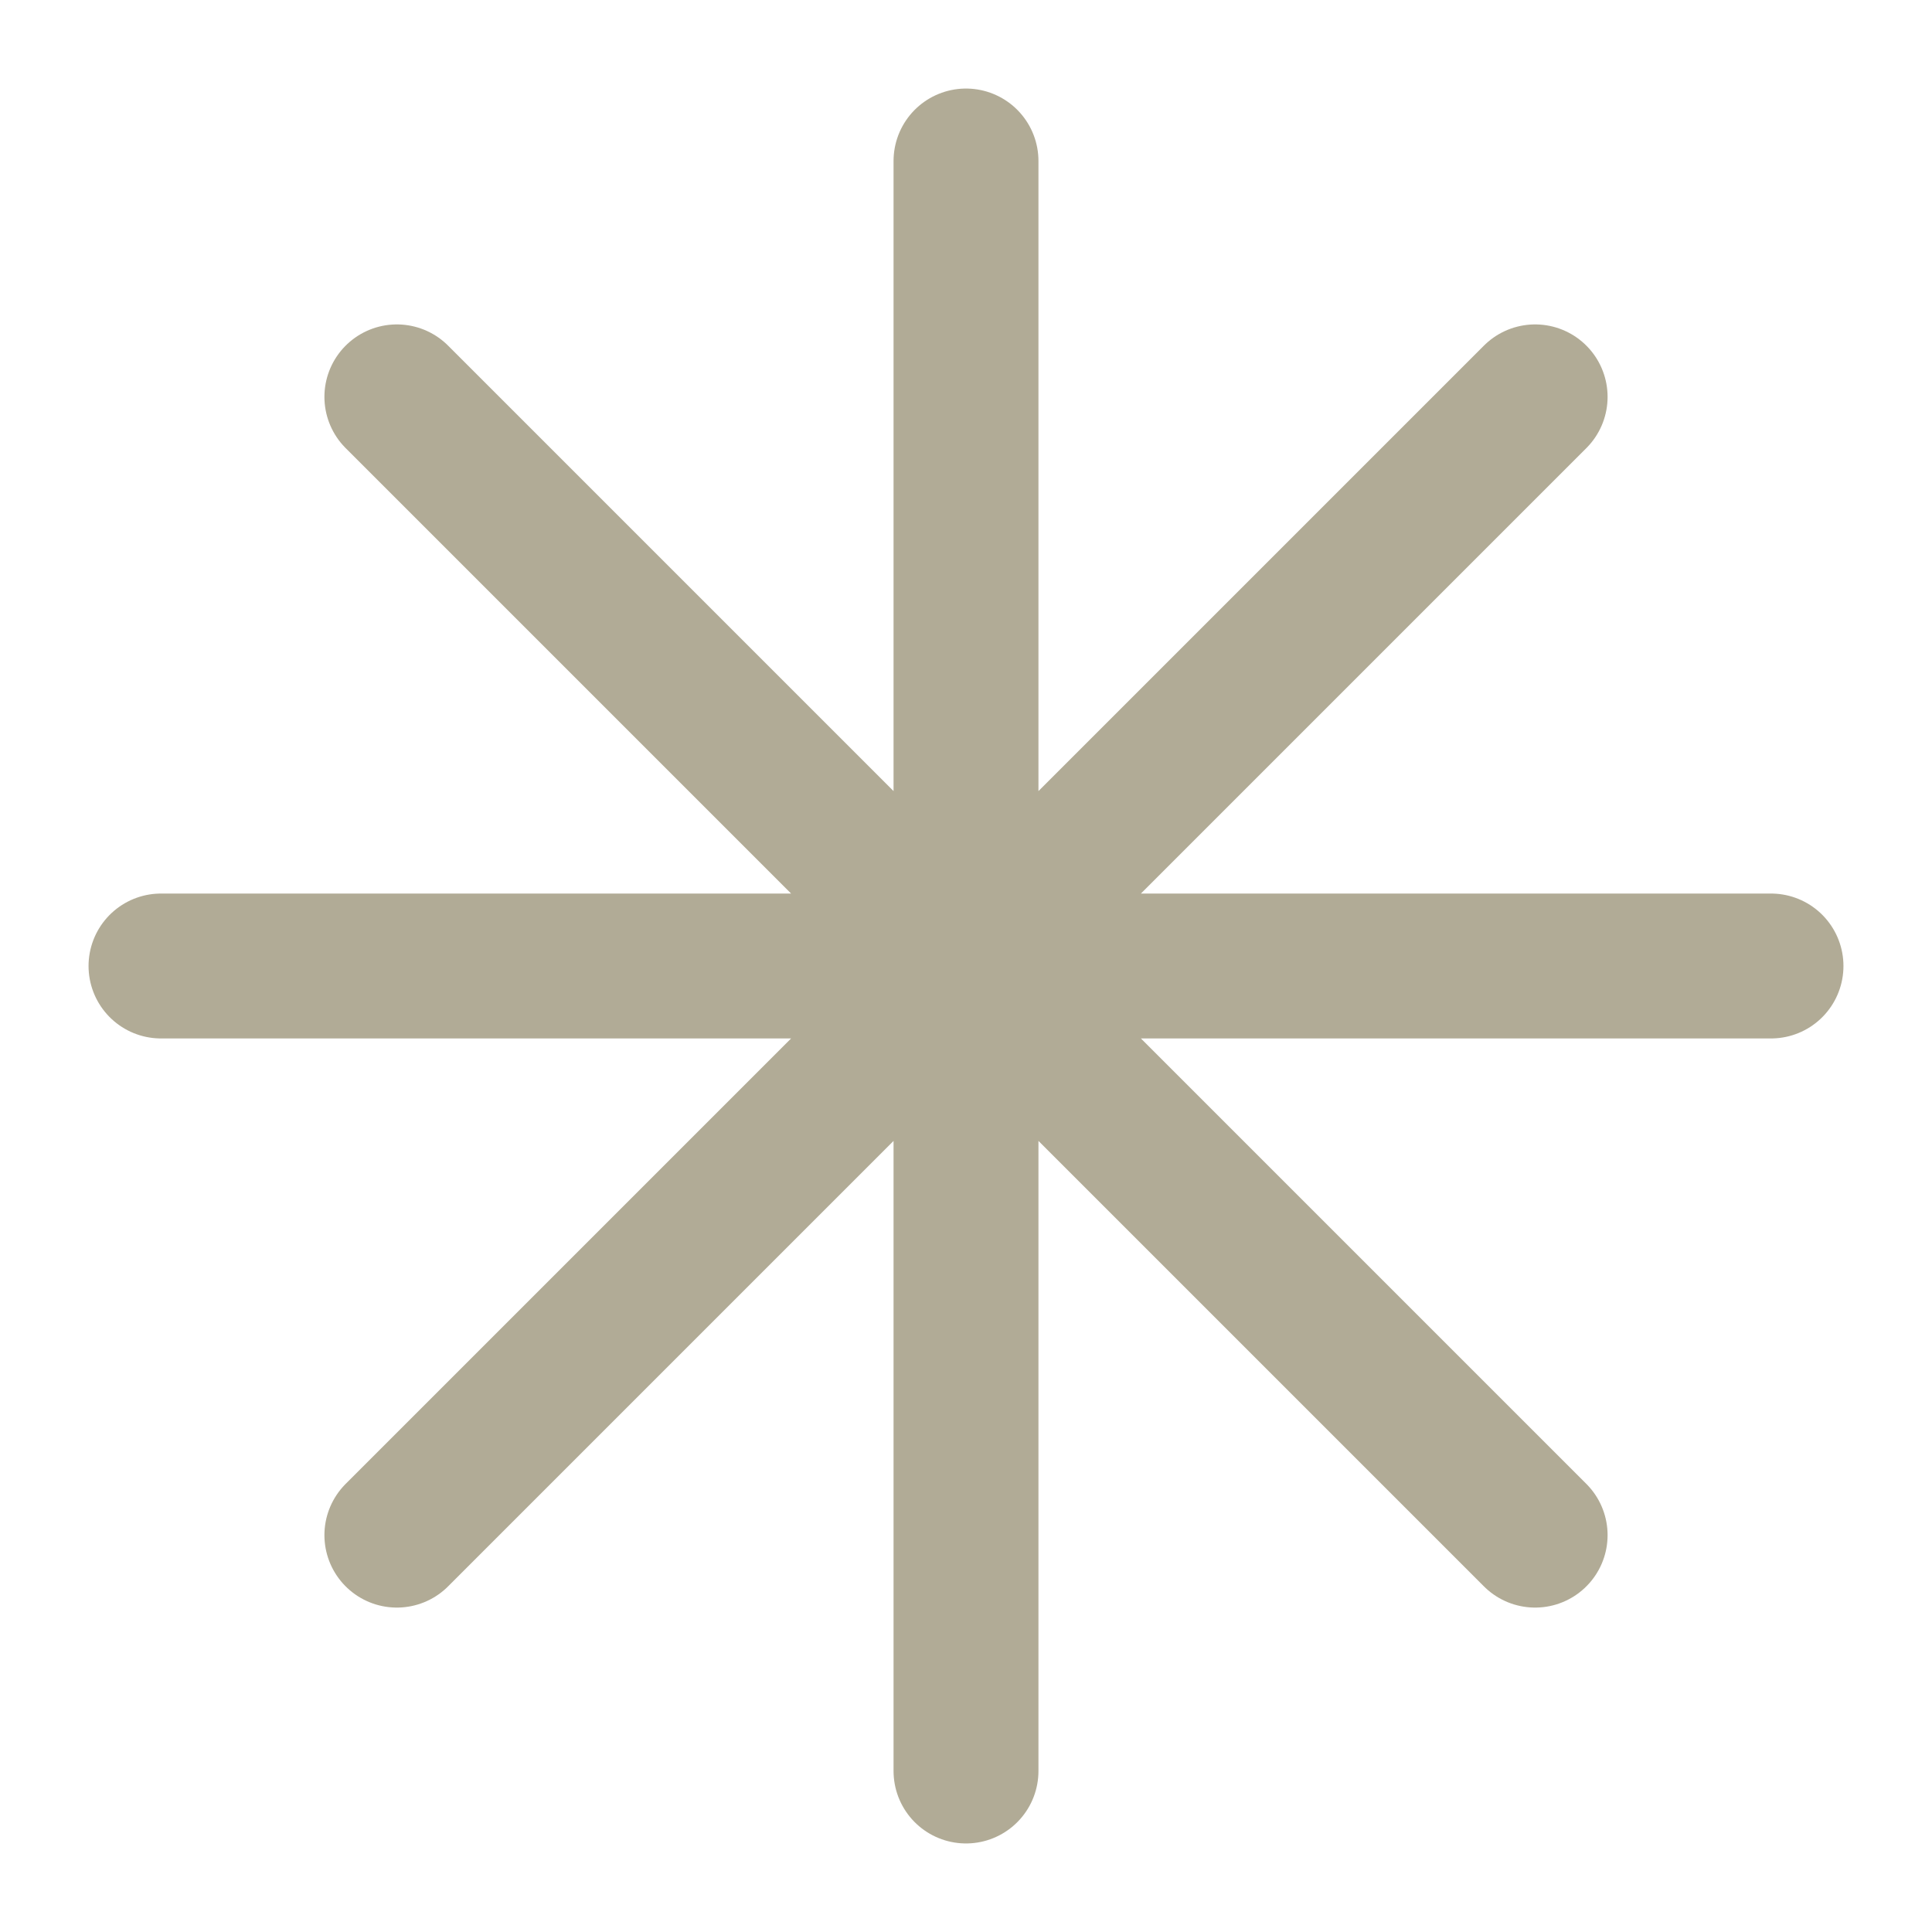
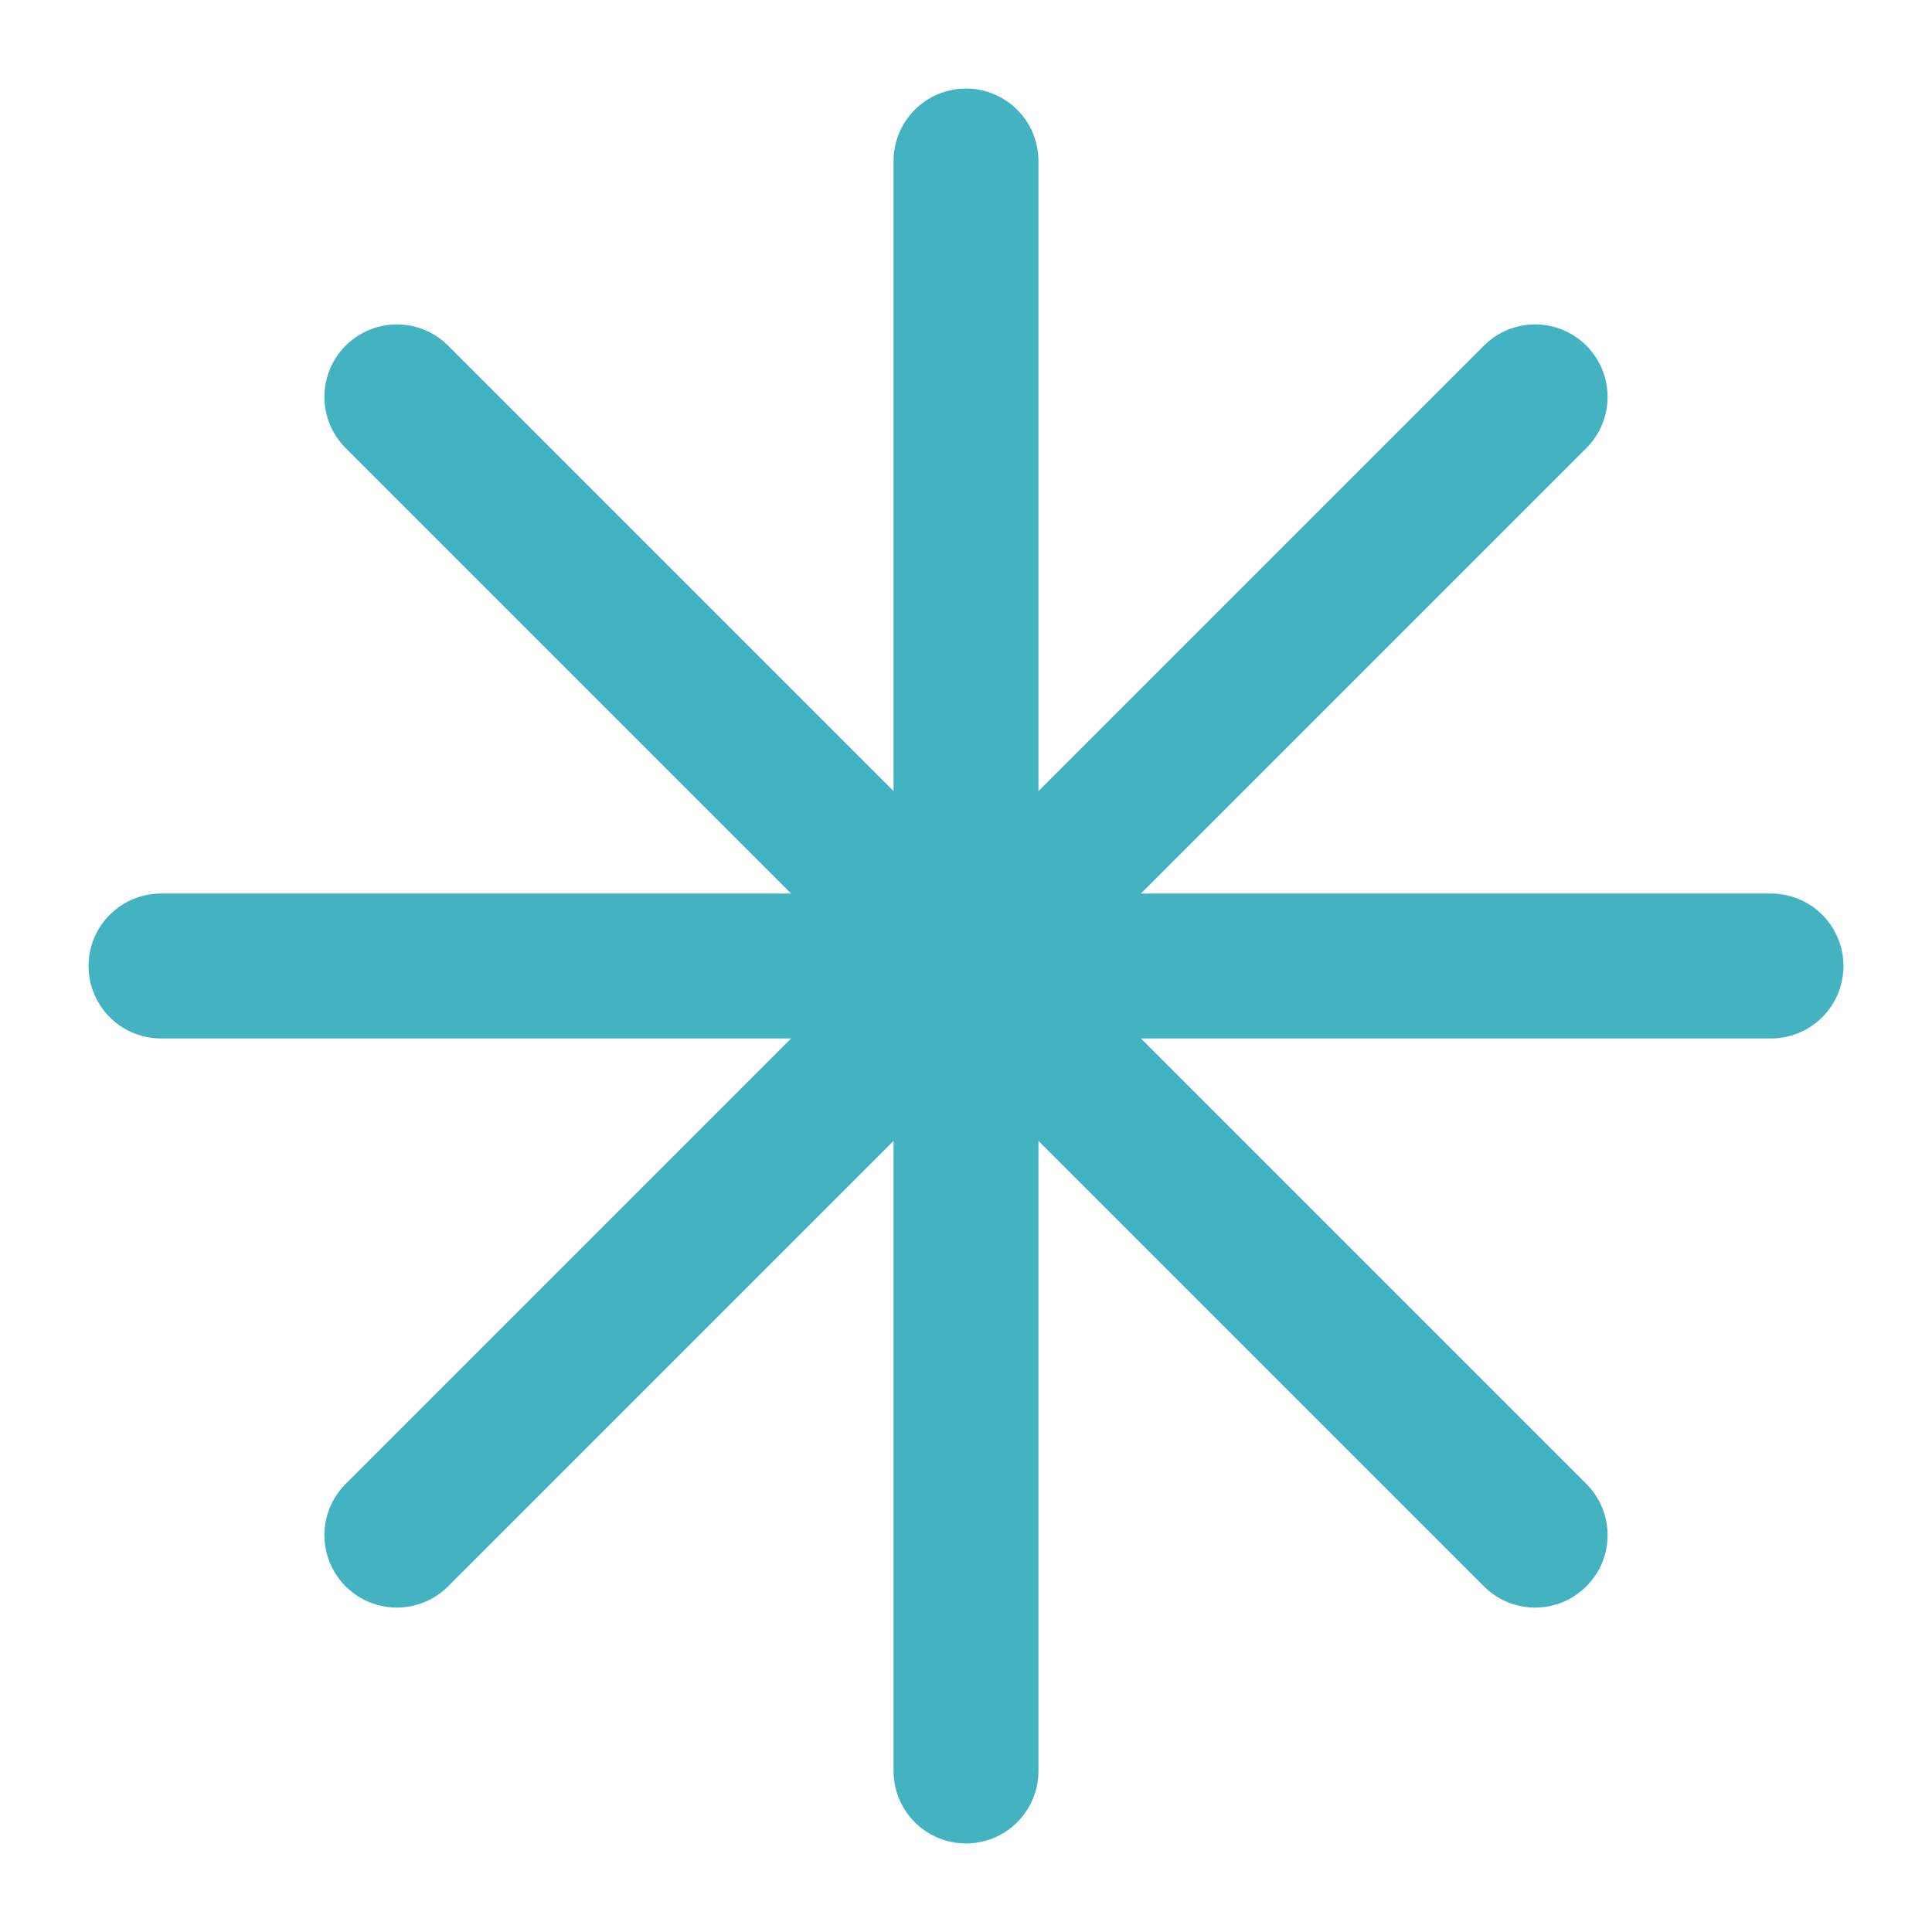
- <svg xmlns="http://www.w3.org/2000/svg" viewBox="0 0 24 24" fill="none" stroke="#B1AB96" stroke-width="1.8" stroke-linecap="round" stroke-linejoin="round">
+ <svg xmlns="http://www.w3.org/2000/svg" viewBox="0 0 24 24" fill="none" stroke="#43B3C2" stroke-width="1.8" stroke-linecap="round" stroke-linejoin="round">
  <path d="M12 2v20M2 12h20M4.93 4.93l14.14 14.14M19.07 4.93L4.93 19.07" />
</svg>
